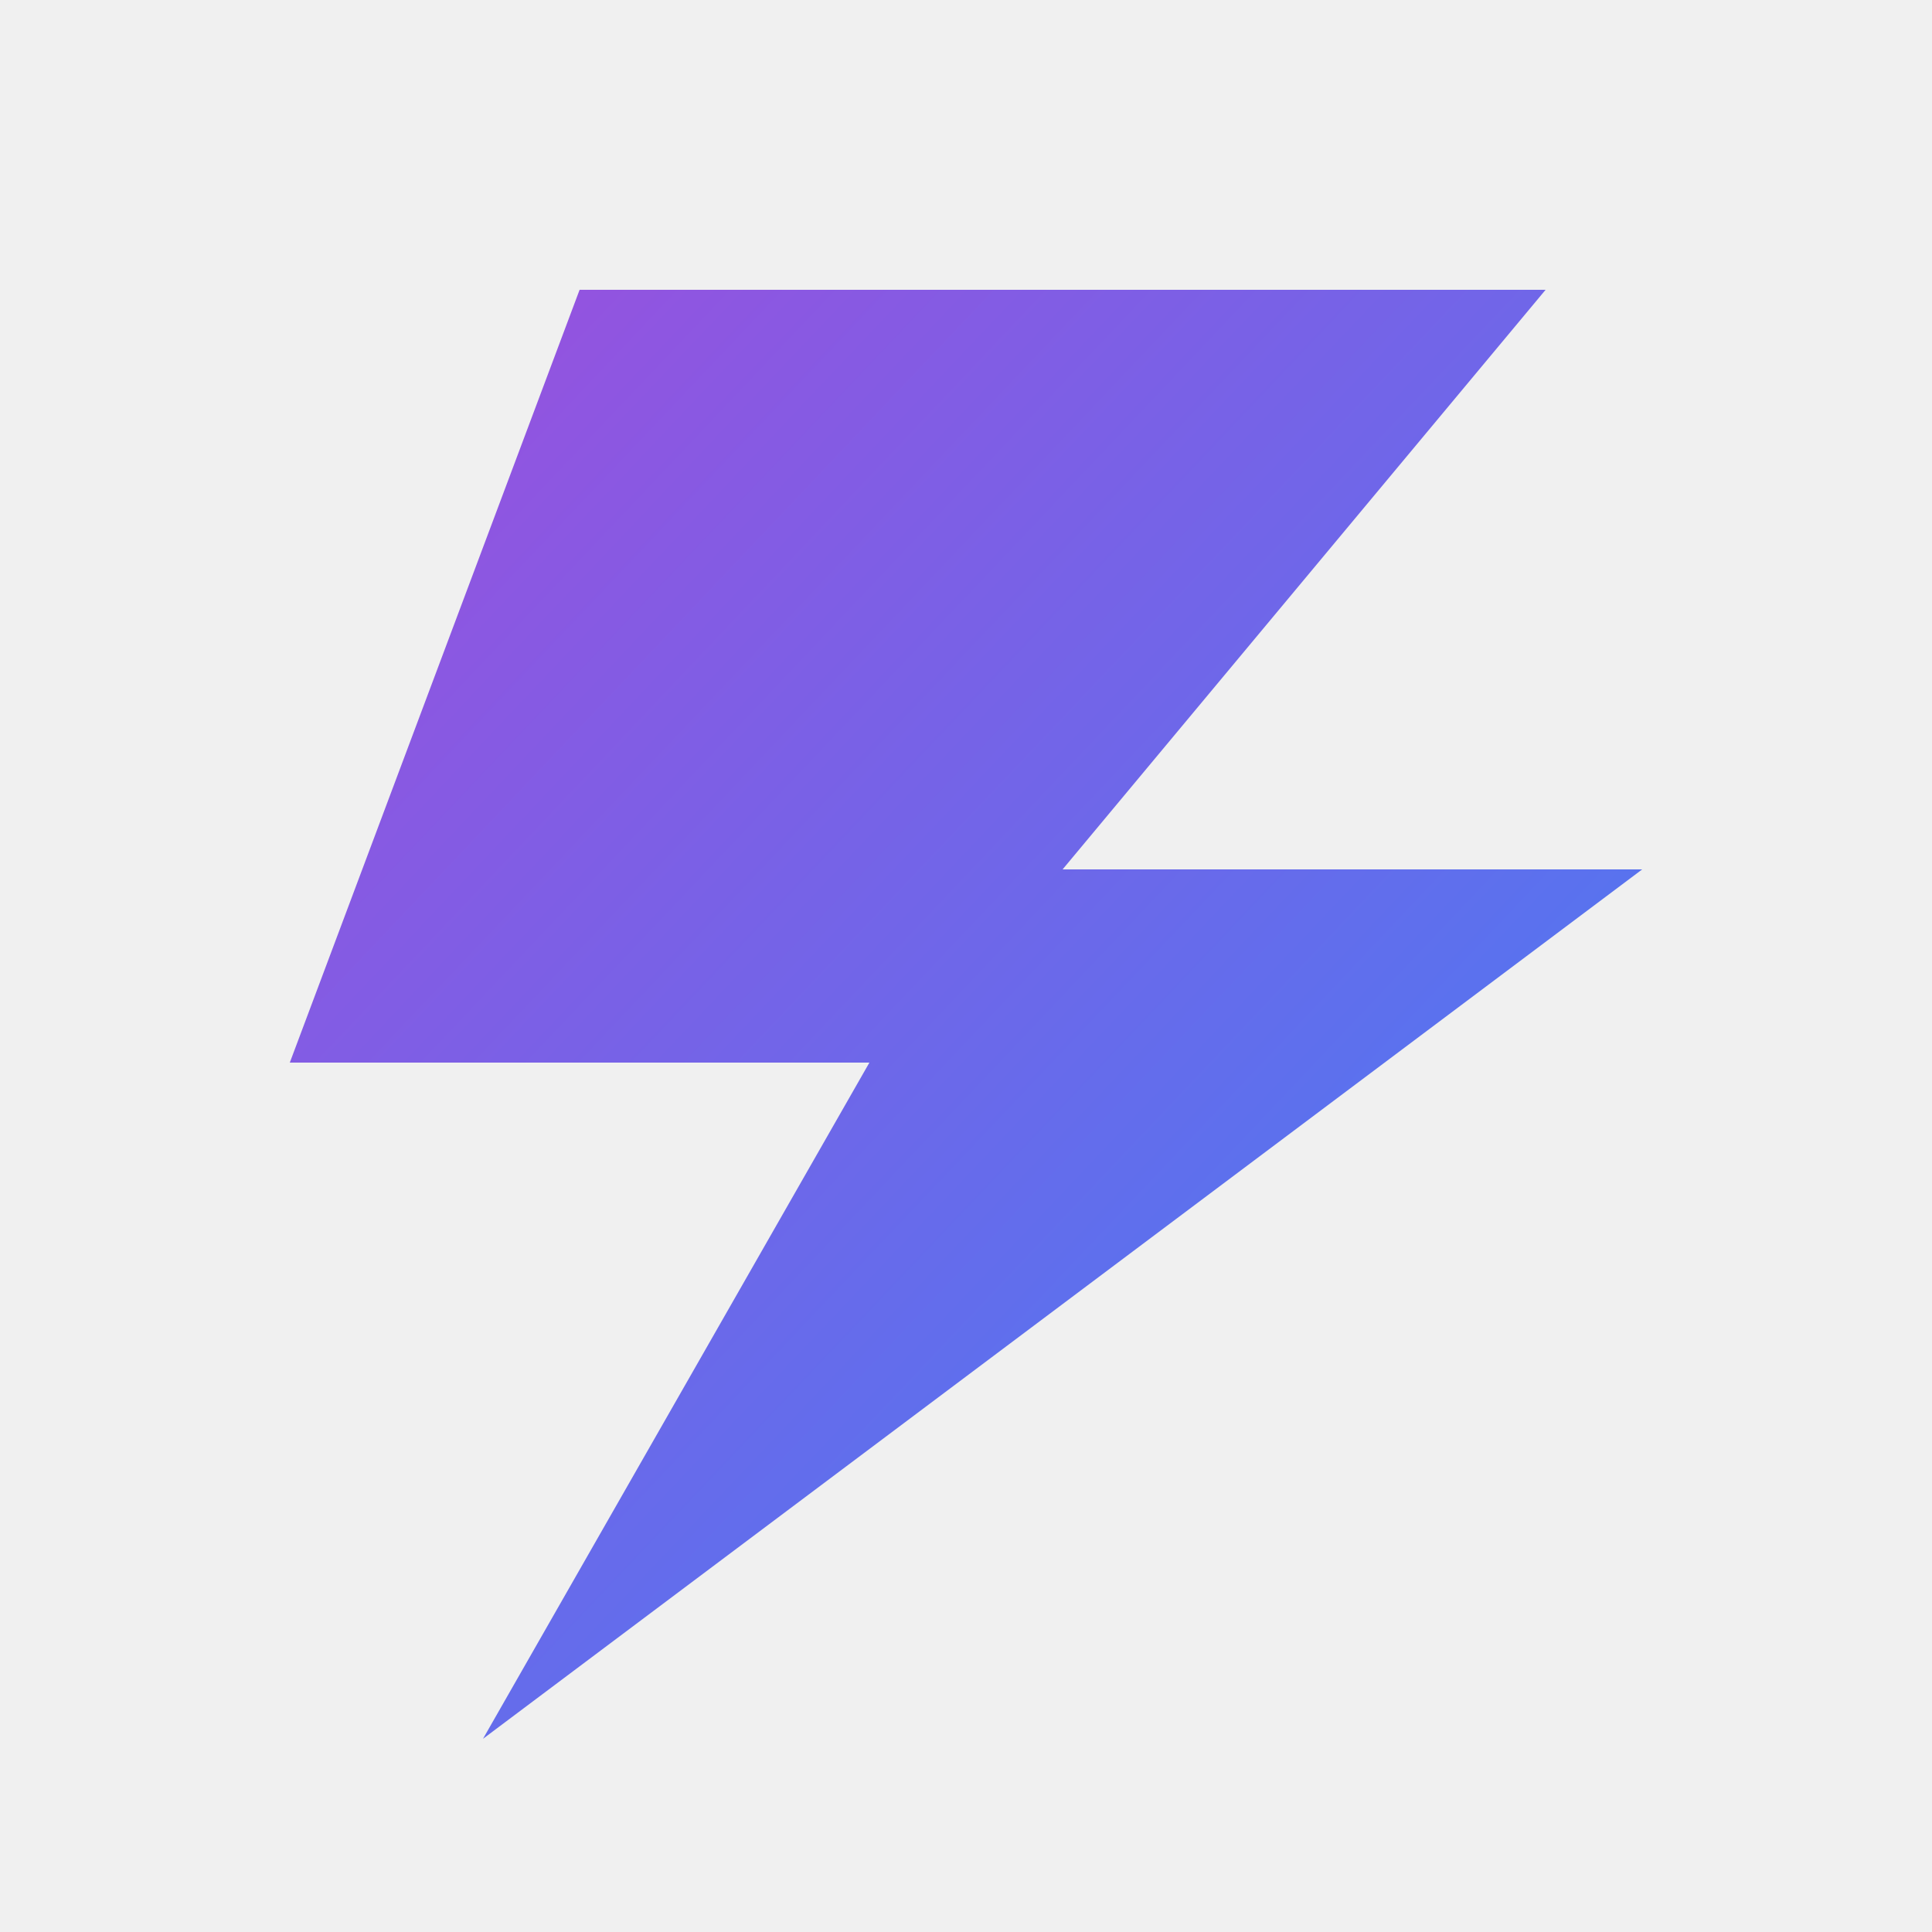
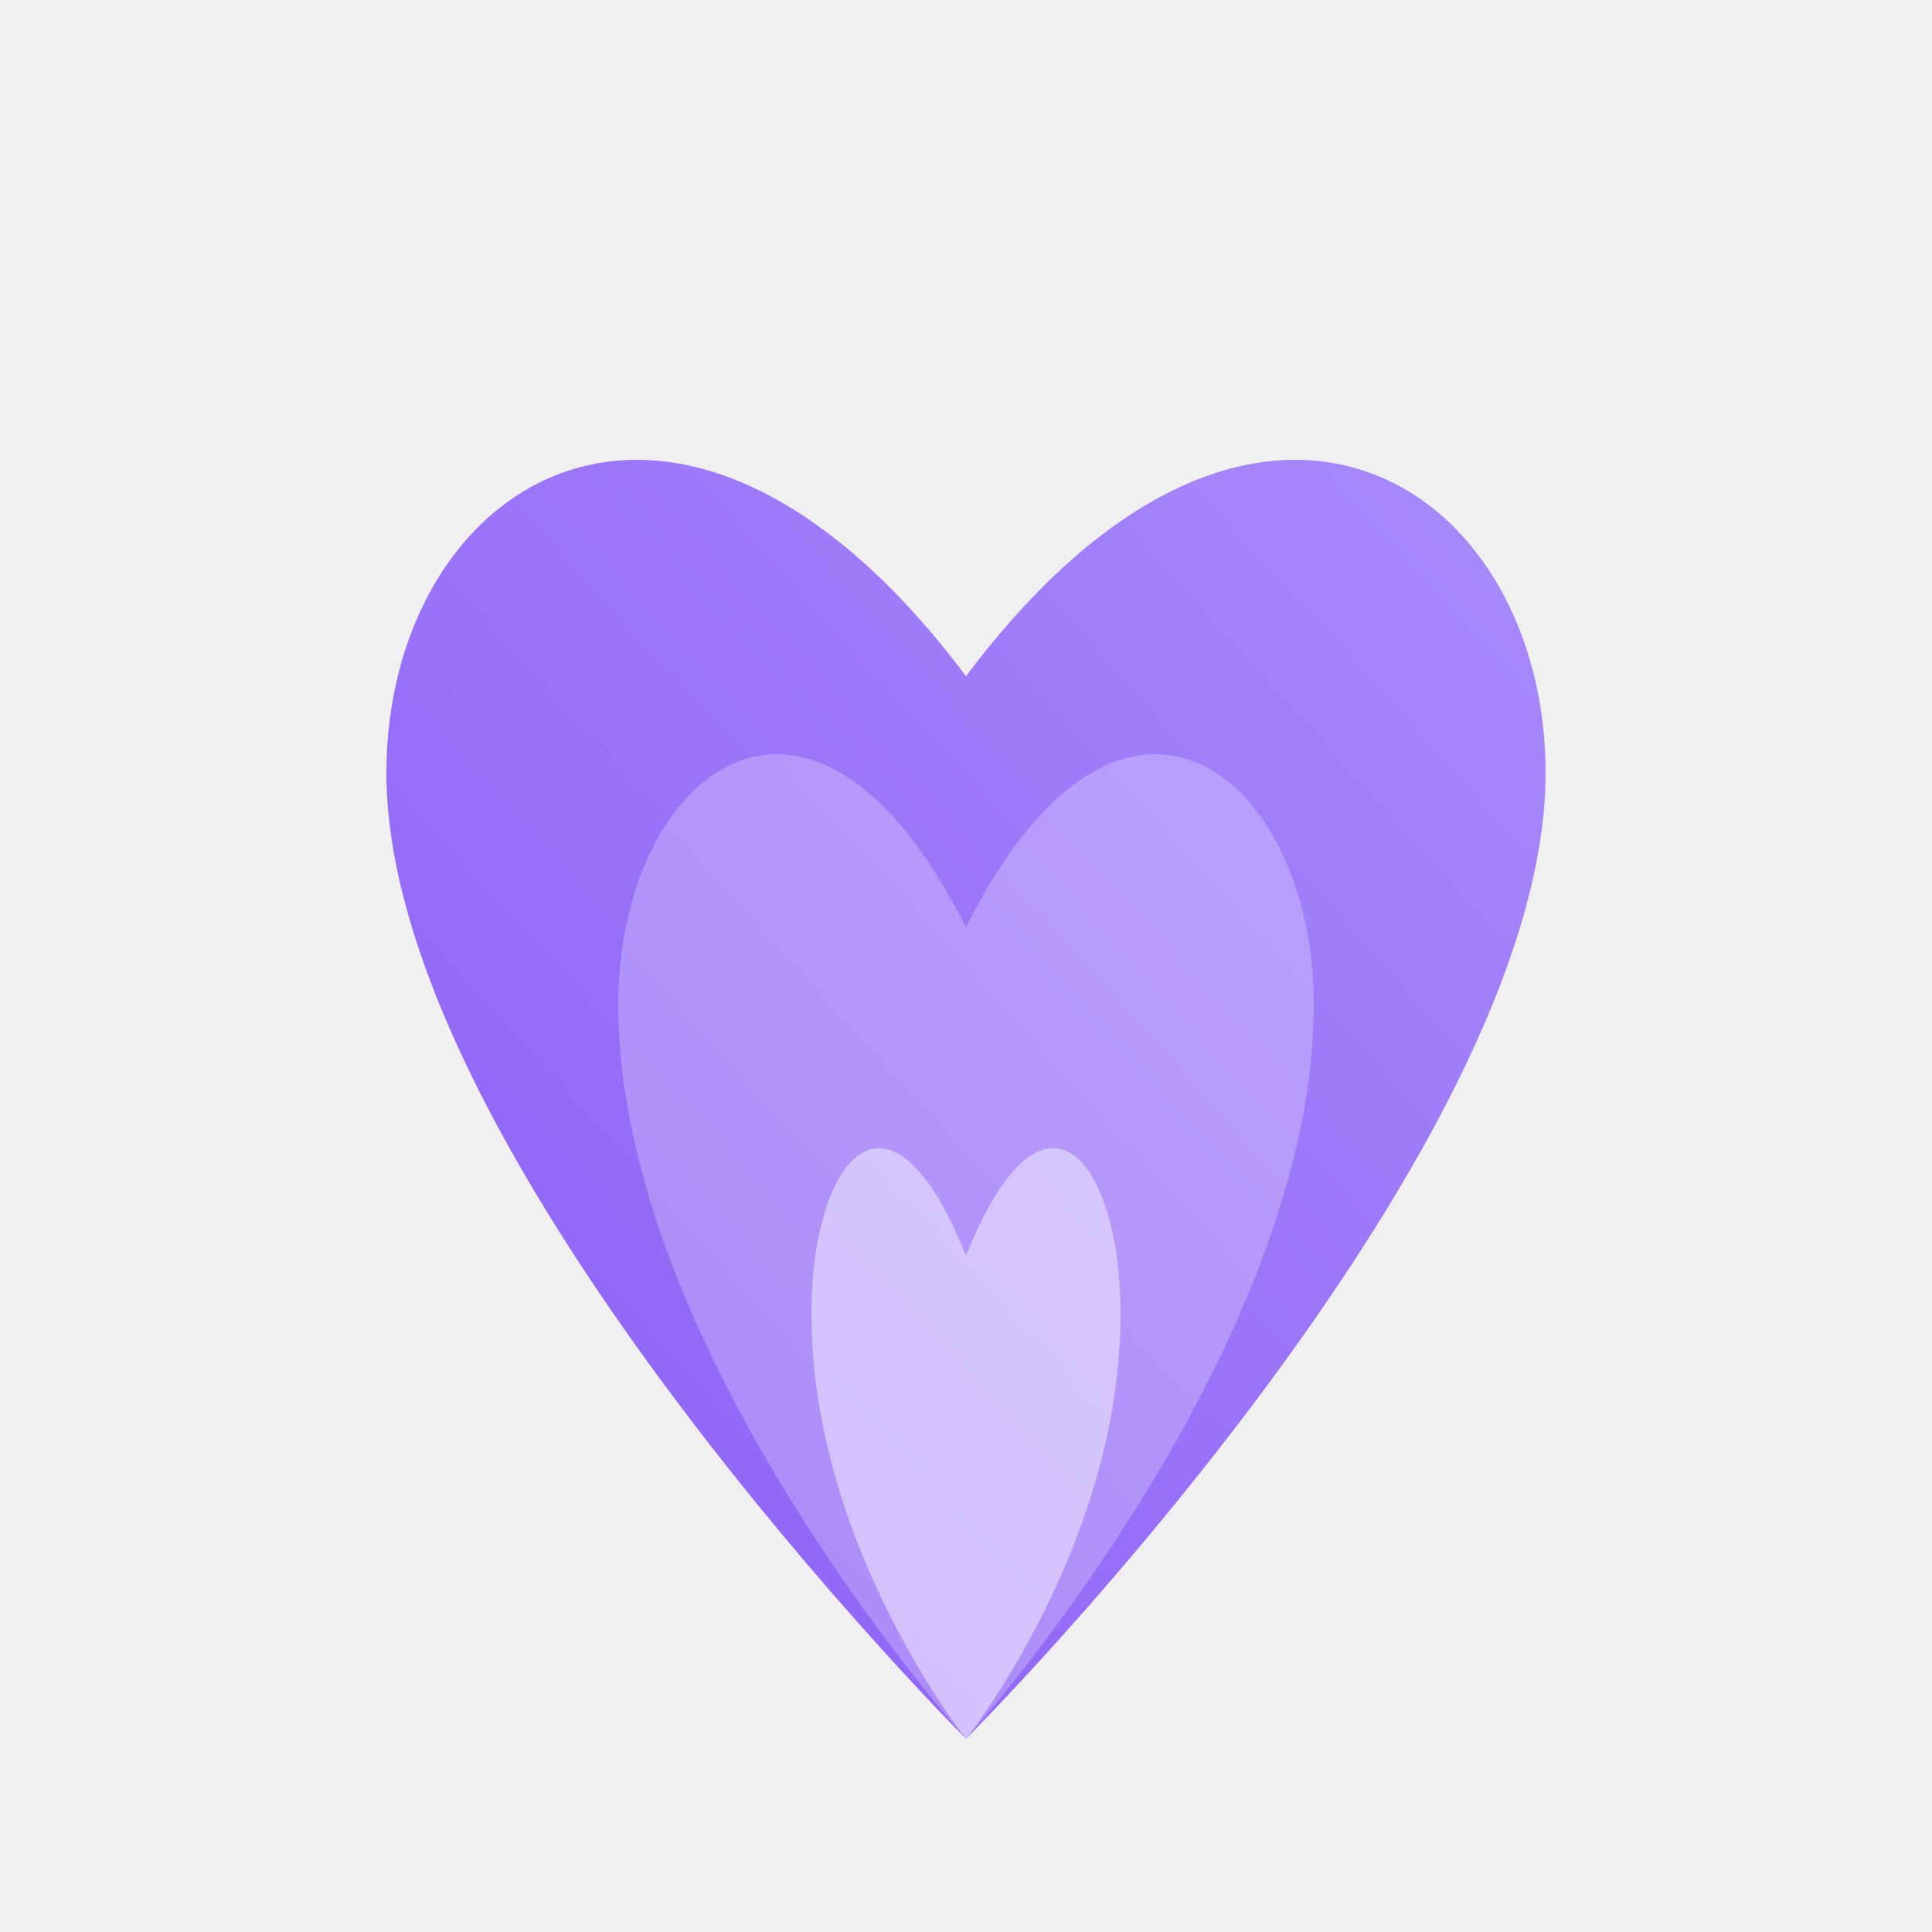
<svg xmlns="http://www.w3.org/2000/svg" viewBox="0 0 100 100">
  <defs>
-     <linearGradient id="grad1" x1="0%" y1="0%" x2="100%" y2="100%">
-       <stop offset="0%" style="stop-color:#9d4edd;stop-opacity:1" />
-       <stop offset="100%" style="stop-color:#3b82f6;stop-opacity:1" />
+     <linearGradient id="wellbeingGrad" x1="0%" y1="100%" x2="100%" y2="0%">
+       <stop offset="0%" style="stop-color:#8b5cf6;stop-opacity:1" />
+       <stop offset="100%" style="stop-color:#a78bfa;stop-opacity:1" />
    </linearGradient>
  </defs>
-   <path d="M 30 15             L 80 15             L 55 45             L 85 45             L 25 90             L 45 55             L 15 55 Z" fill="url(#grad1)" stroke-width="0" />
+   <path d="M50,90 C50,90 20,60 20,40 C20,25 35,15 50,35 C65,15 80,25 80,40 C80,60 50,90 50,90 Z" fill="url(#wellbeingGrad)" />
+   <path d="M50,90 C50,90 32,70 32,52 C32,40 42,32 50,48 C58,32 68,40 68,52 C68,70 50,90 50,90 Z" fill="#ffffff" opacity="0.25" />
+   <path d="M50,90 C50,90 42,80 42,68 C42,60 46,55 50,65 C54,55 58,60 58,68 C58,80 50,90 50,90 Z" fill="#ffffff" opacity="0.45" />
</svg>
